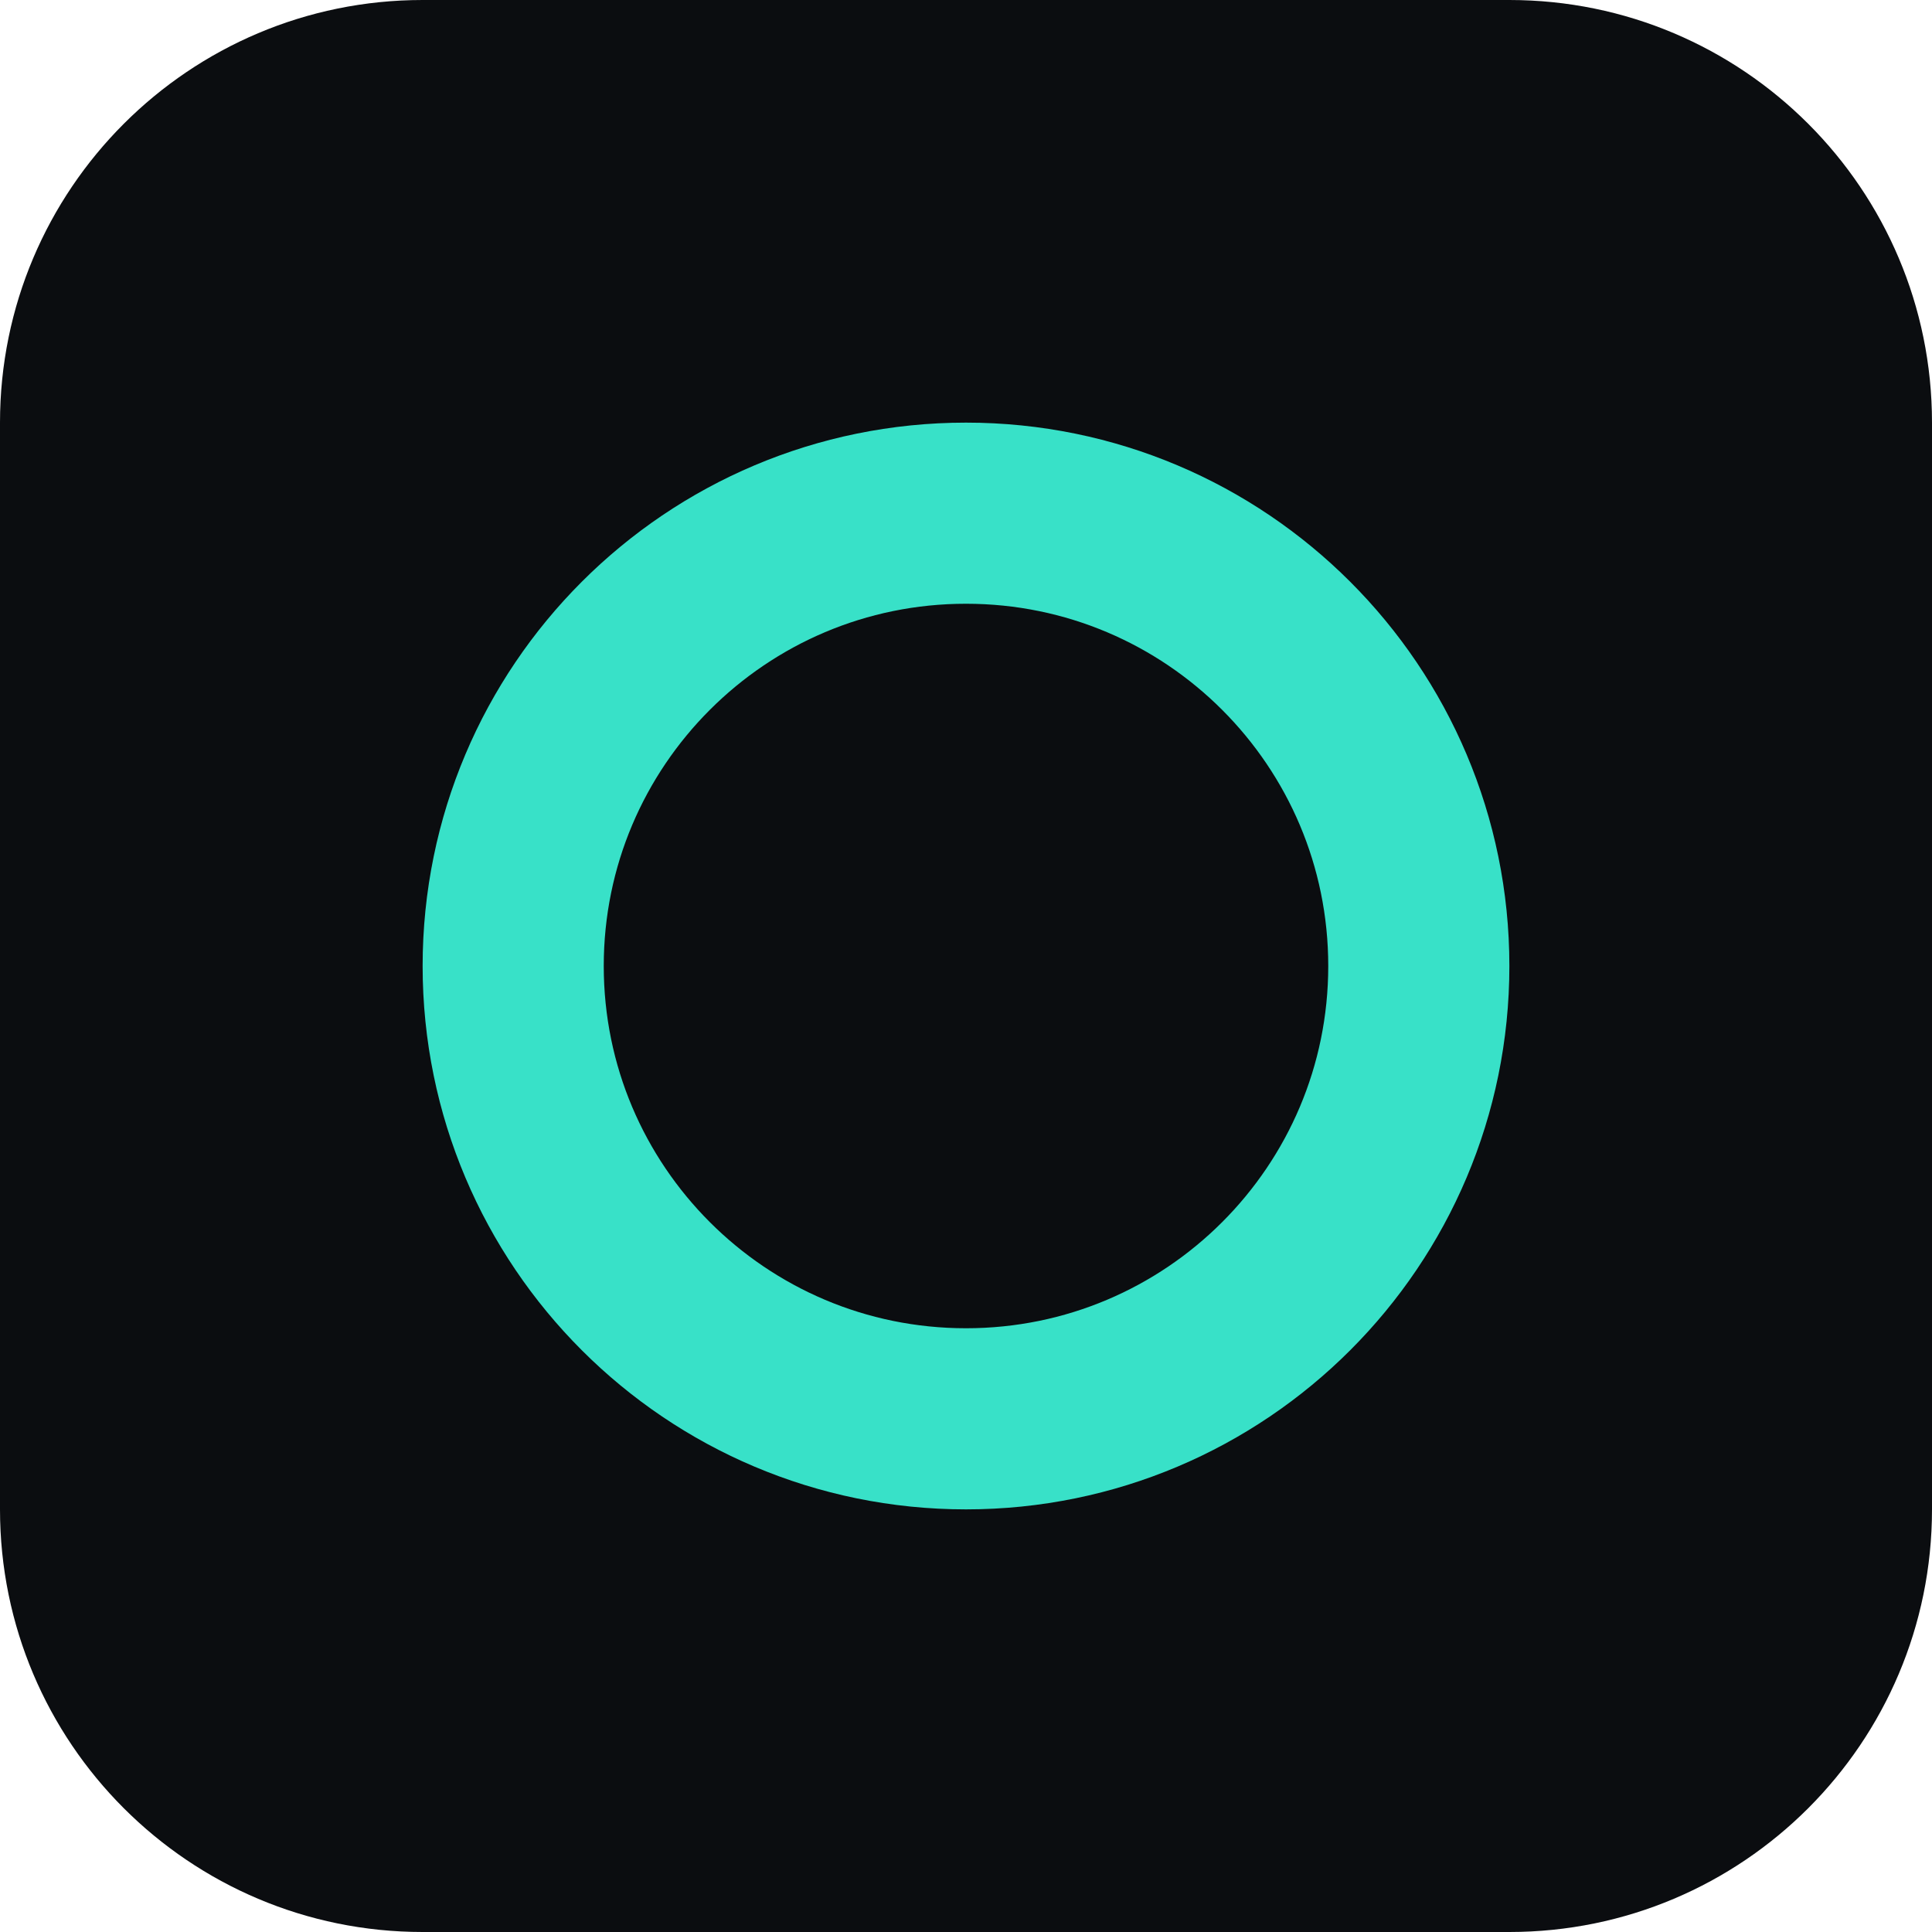
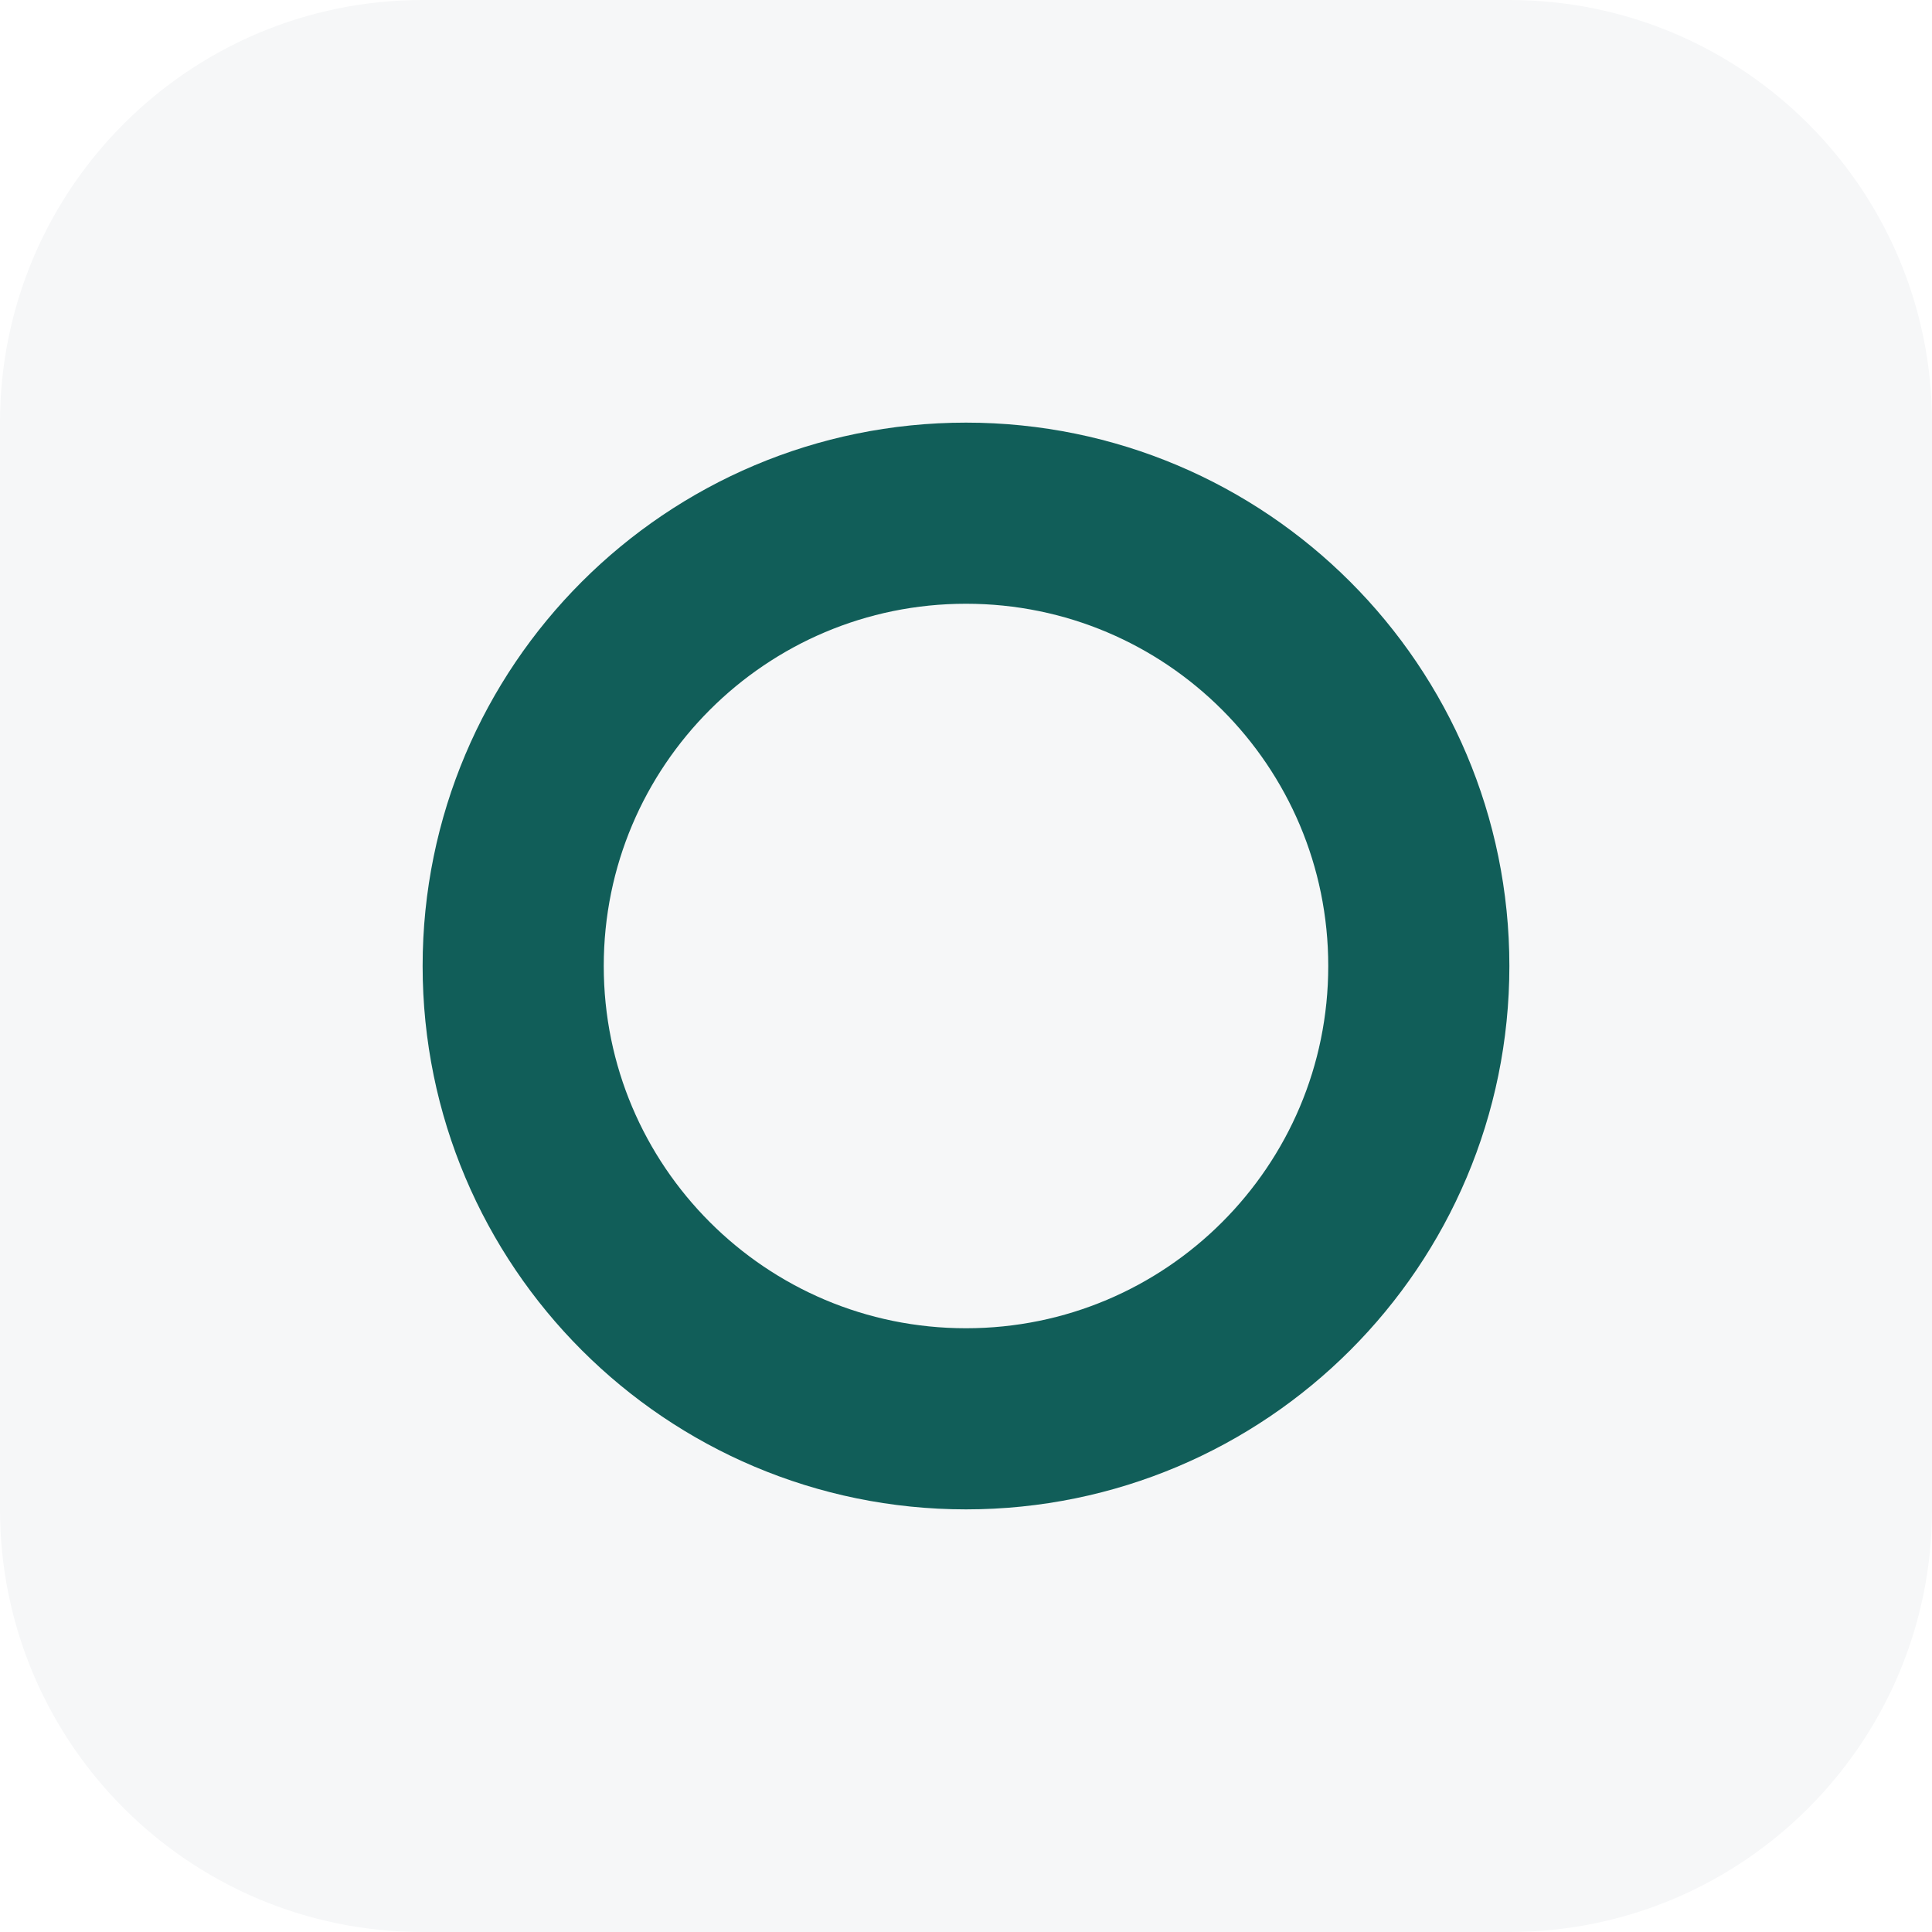
<svg xmlns="http://www.w3.org/2000/svg" viewBox="0 0 64 64">
-   <rect width="64" height="64" rx="14" fill="#0b0d10" />
-   <circle cx="32" cy="32" r="15" fill="none" stroke="#38e1c8" stroke-width="6" />
+   <rect width="64" height="64" rx="14" fill="#f6f7f8" />
+   <circle cx="32" cy="32" r="15" fill="none" stroke="#115e59" stroke-width="6" />
</svg>
